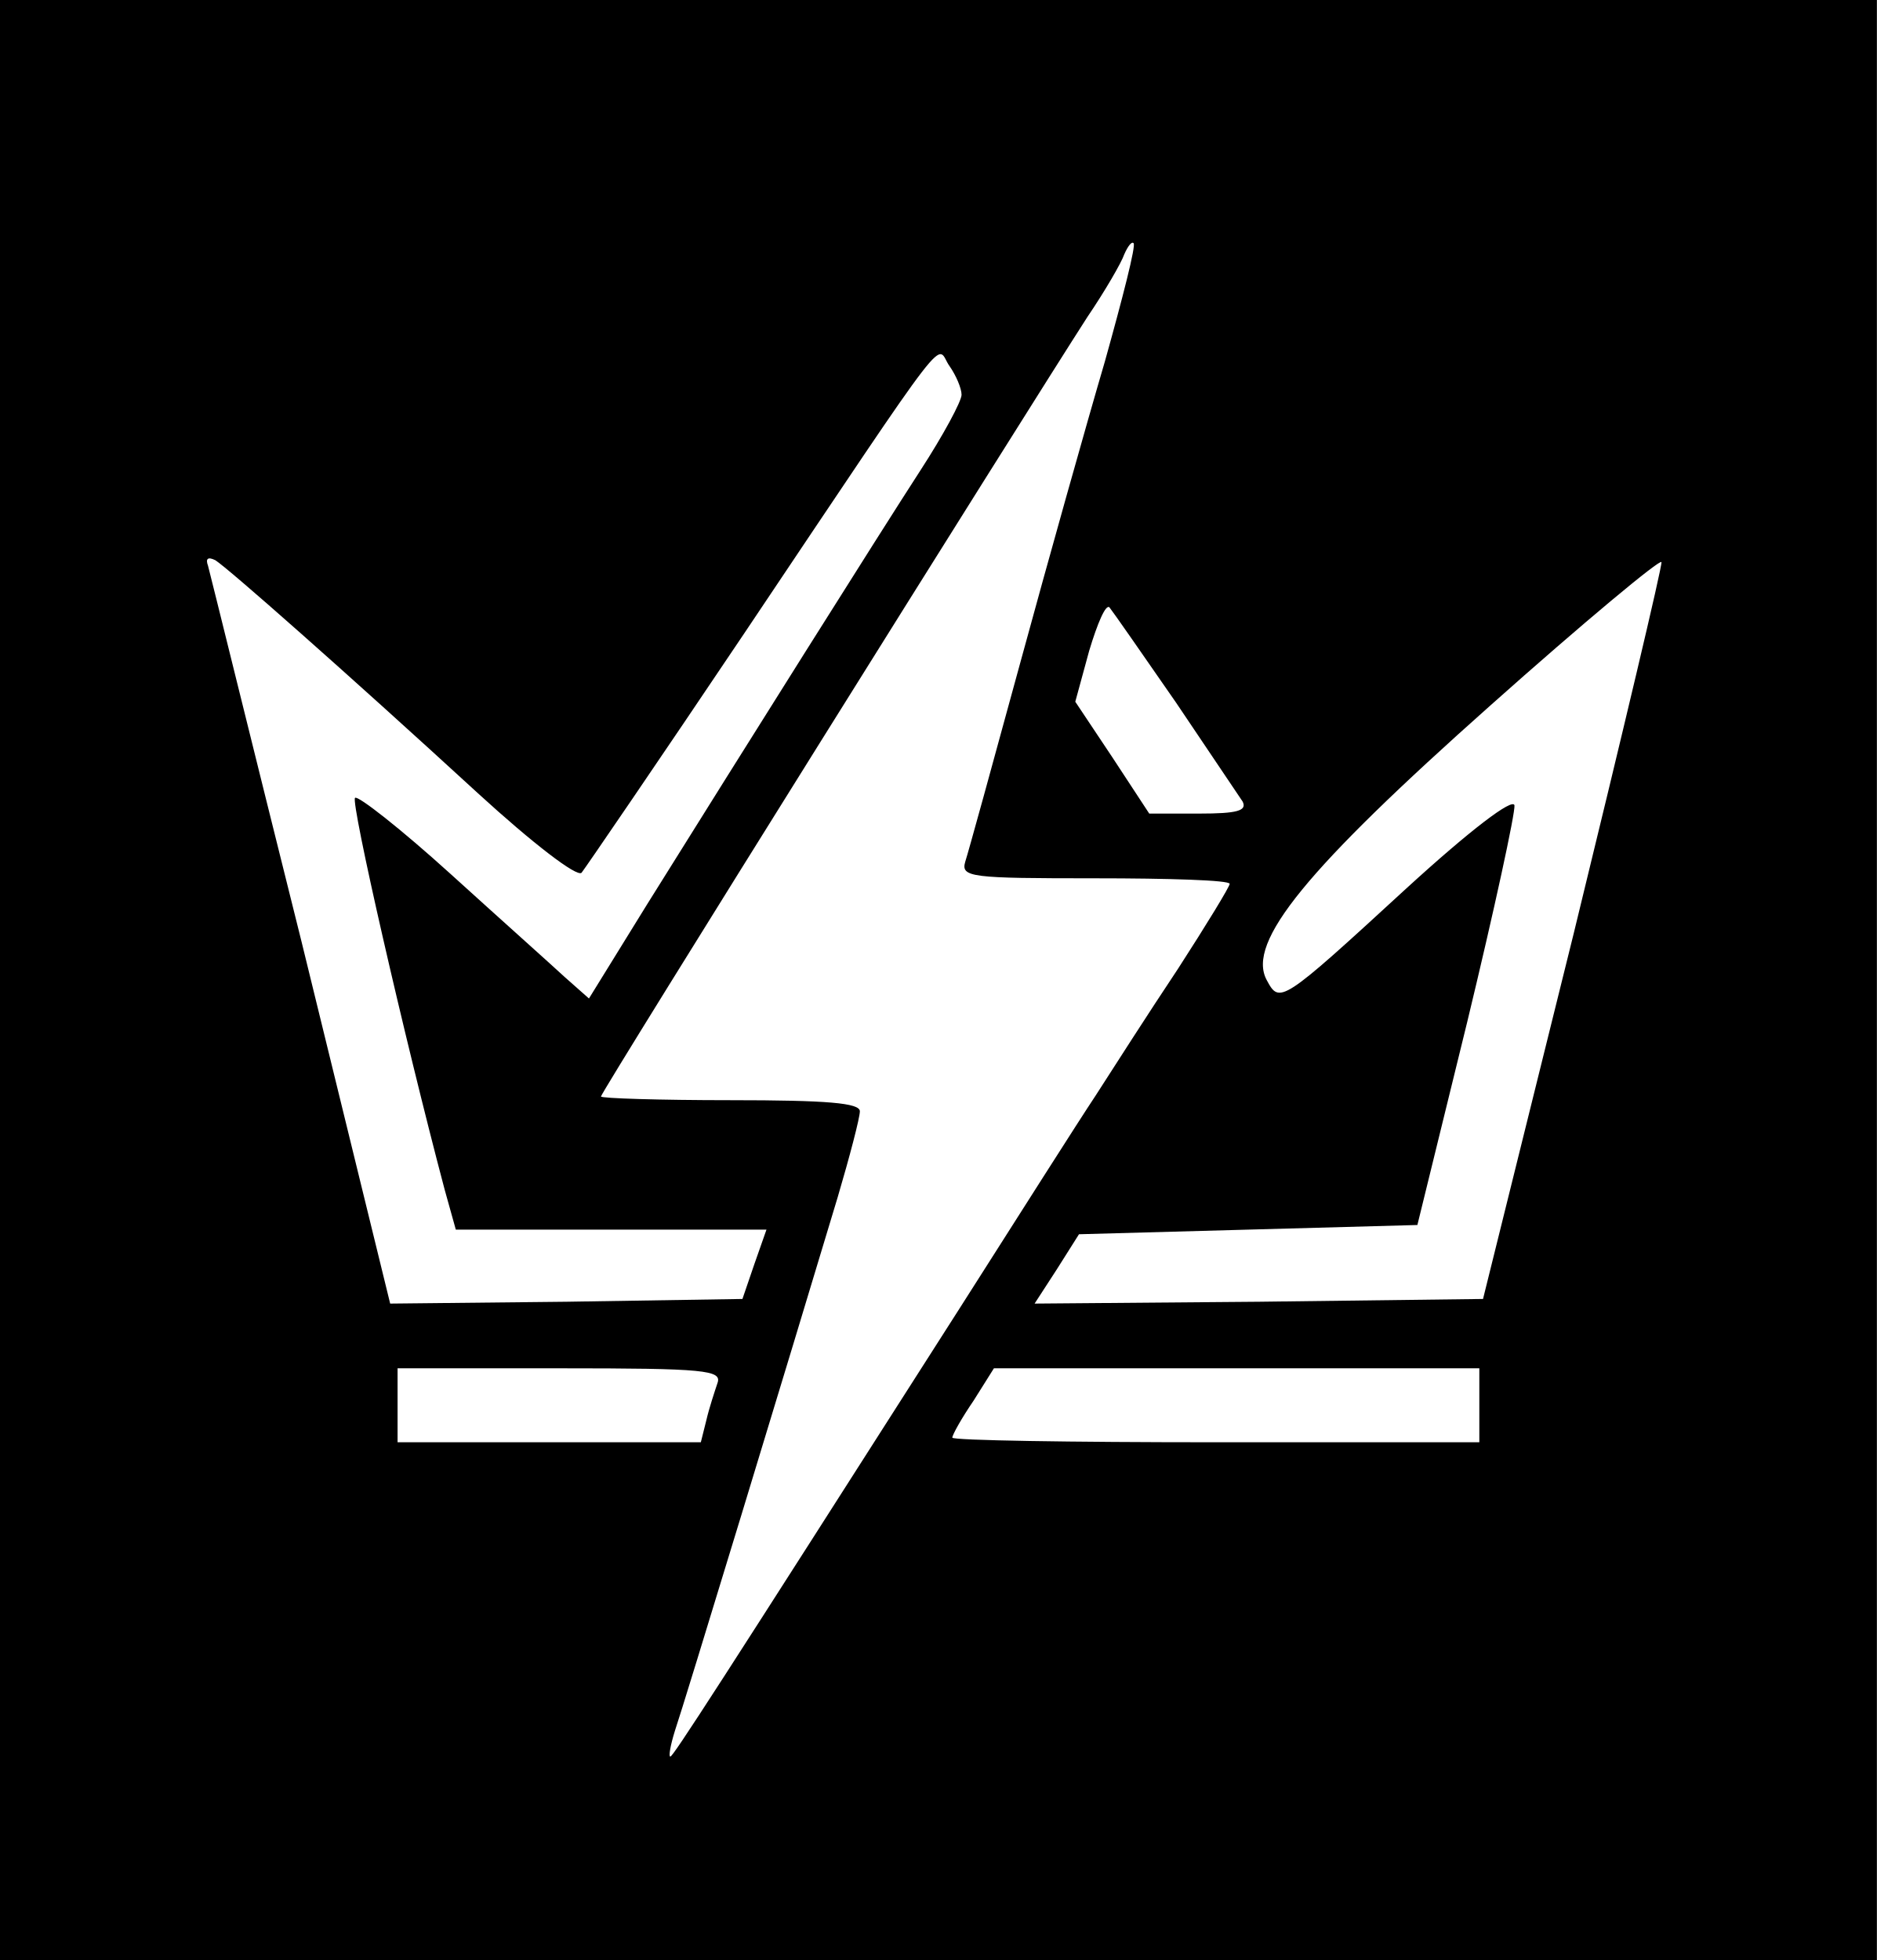
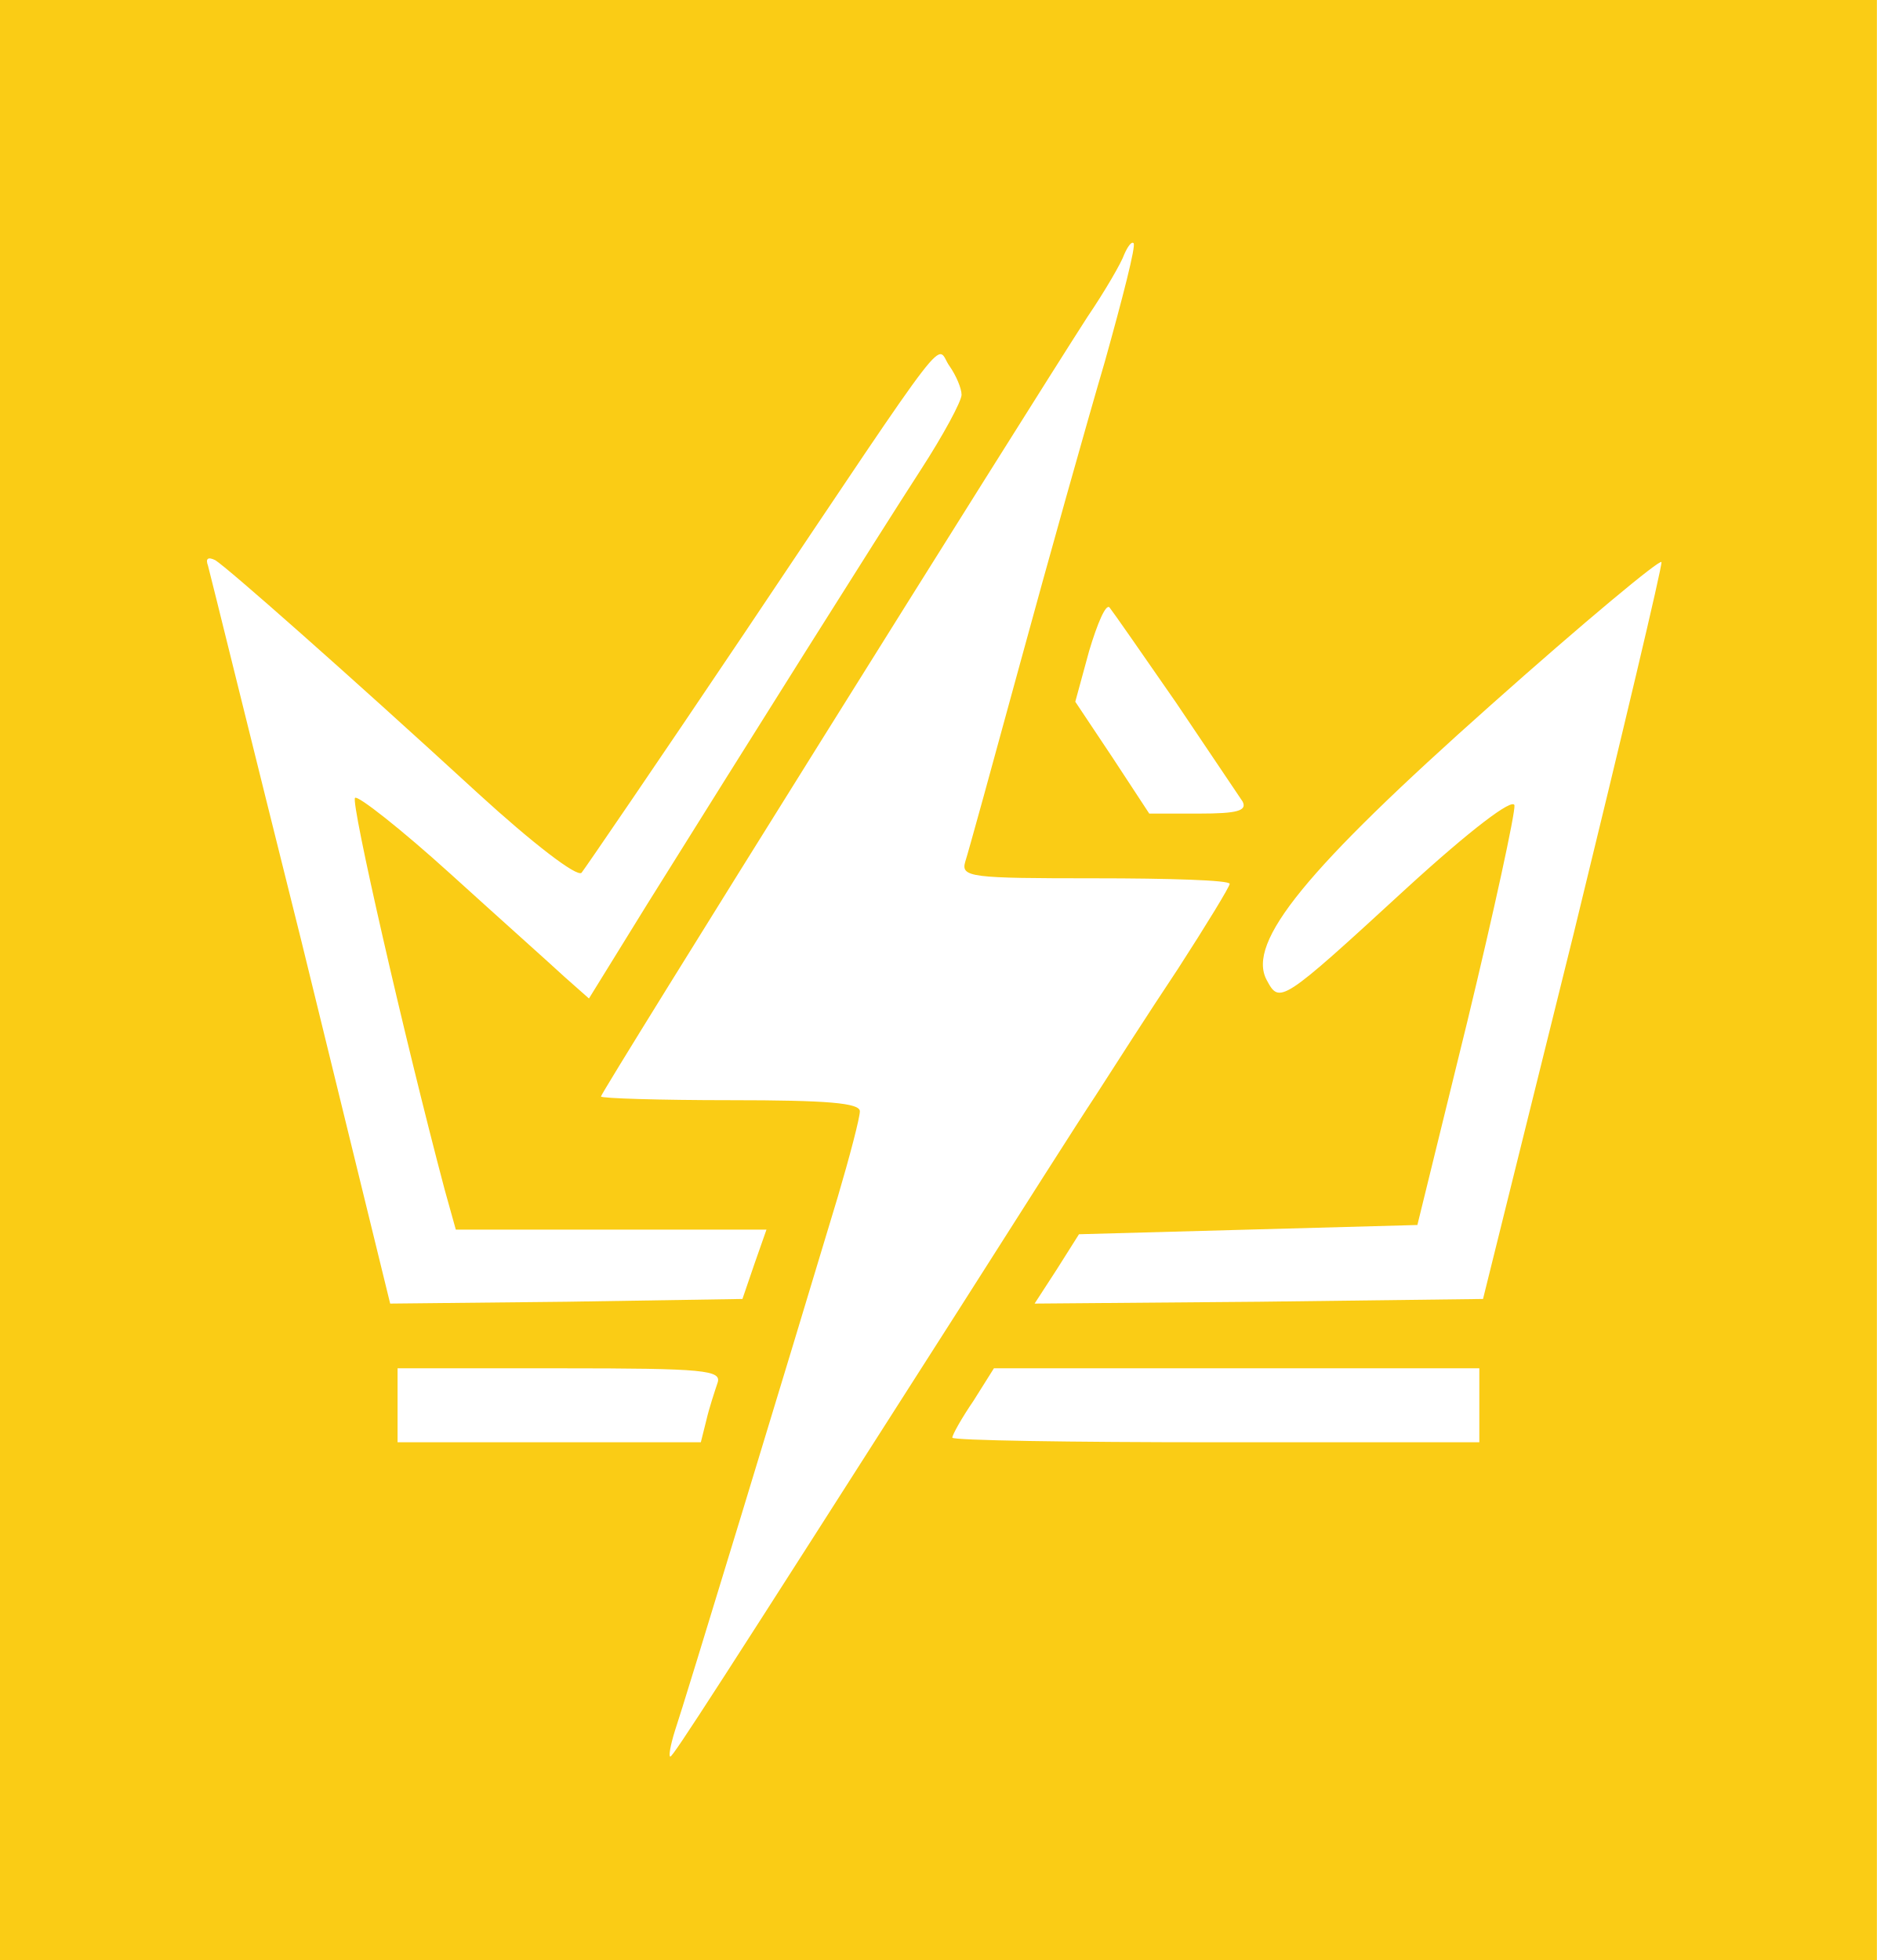
<svg xmlns="http://www.w3.org/2000/svg" version="1.0" width="203pt" height="212pt" viewBox="0 0 203 212" preserveAspectRatio="xMidYMid meet">
-   <g transform="translate(0,212) scale(0.1,-0.1)" fill="#000000" stroke="none">
+   <g transform="translate(0,212) scale(0.1,-0.1)" fill="#facc15" stroke="none">
    <path d="M0 1060 l0 -1060 1015 0 1015 0 0 1060 0 1060 -1015 0 -1015 0 0 -1060z m1195 669 c-20 -68 -61 -214 -91 -324 -30 -110 -57 -208 -60 -217 -5 -17 6 -18 140 -18 80 0 146 -2 146 -6 0 -3 -25 -44 -56 -92 -32 -48 -71 -109 -89 -137 -18 -27 -84 -131 -147 -230 -263 -412 -310 -485 -313 -485 -2 0 0 12 5 28 9 26 124 404 176 577 13 44 24 86 24 93 0 9 -35 12 -140 12 -77 0 -140 2 -140 4 0 5 459 739 526 843 19 28 37 59 40 68 4 9 8 14 10 12 3 -2 -12 -60 -31 -128z m-155 -36 c0 -7 -20 -44 -44 -81 -46 -71 -188 -297 -296 -470 l-63 -102 -26 23 c-14 13 -70 63 -124 112 -53 48 -100 85 -103 82 -5 -4 53 -258 97 -424 l12 -43 168 0 168 0 -13 -37 -13 -38 -190 -3 -191 -2 -96 392 c-54 216 -99 399 -101 406 -3 8 0 10 8 6 14 -9 139 -119 285 -253 58 -53 106 -90 111 -85 4 5 84 122 176 259 232 346 206 311 222 289 7 -10 13 -24 13 -31z m662 -583 l-98 -395 -242 -3 -243 -2 24 37 24 38 183 5 183 5 54 220 c29 120 52 226 51 234 -2 8 -47 -26 -117 -90 -136 -125 -137 -125 -151 -99 -22 41 43 120 242 297 101 90 184 159 185 155 1 -4 -42 -185 -95 -402z m-430 250 c35 -52 68 -101 72 -107 5 -10 -6 -13 -47 -13 l-54 0 -40 61 -40 60 15 55 c9 30 18 51 22 47 4 -5 36 -51 72 -103z m-496 -736 c-3 -9 -9 -27 -12 -40 l-6 -24 -164 0 -164 0 0 40 0 40 176 0 c157 0 175 -2 170 -16z m824 -24 l0 -40 -285 0 c-157 0 -285 2 -285 5 0 3 10 21 23 40 l22 35 263 0 262 0 0 -40z" />
  </g>
</svg>
